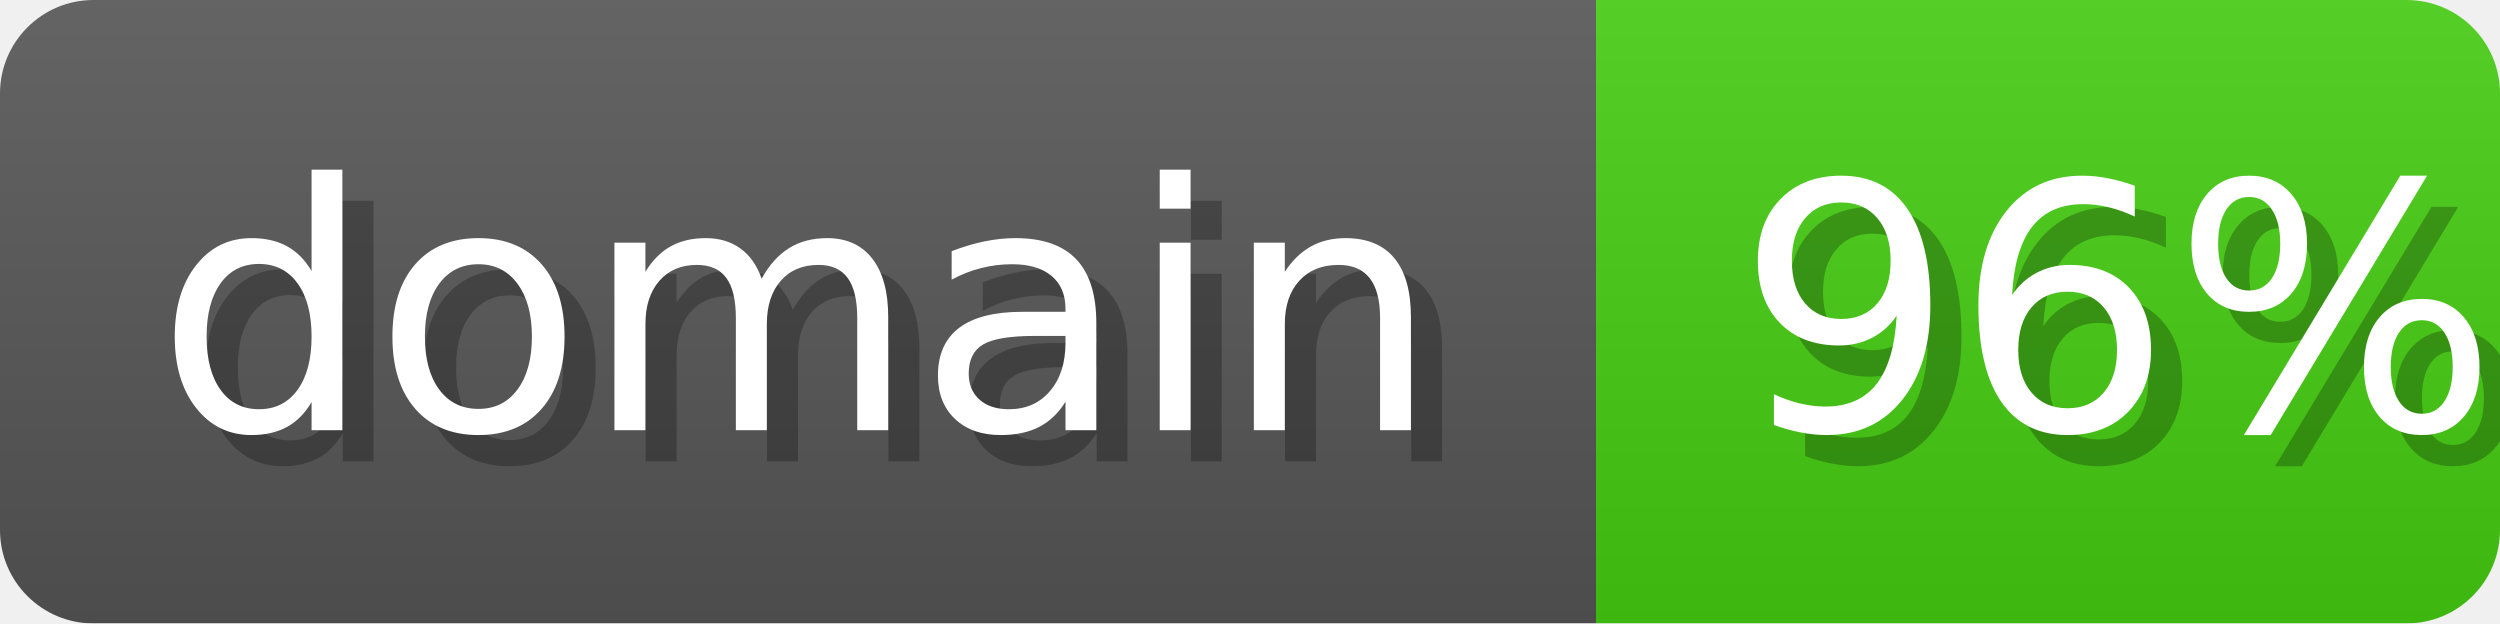
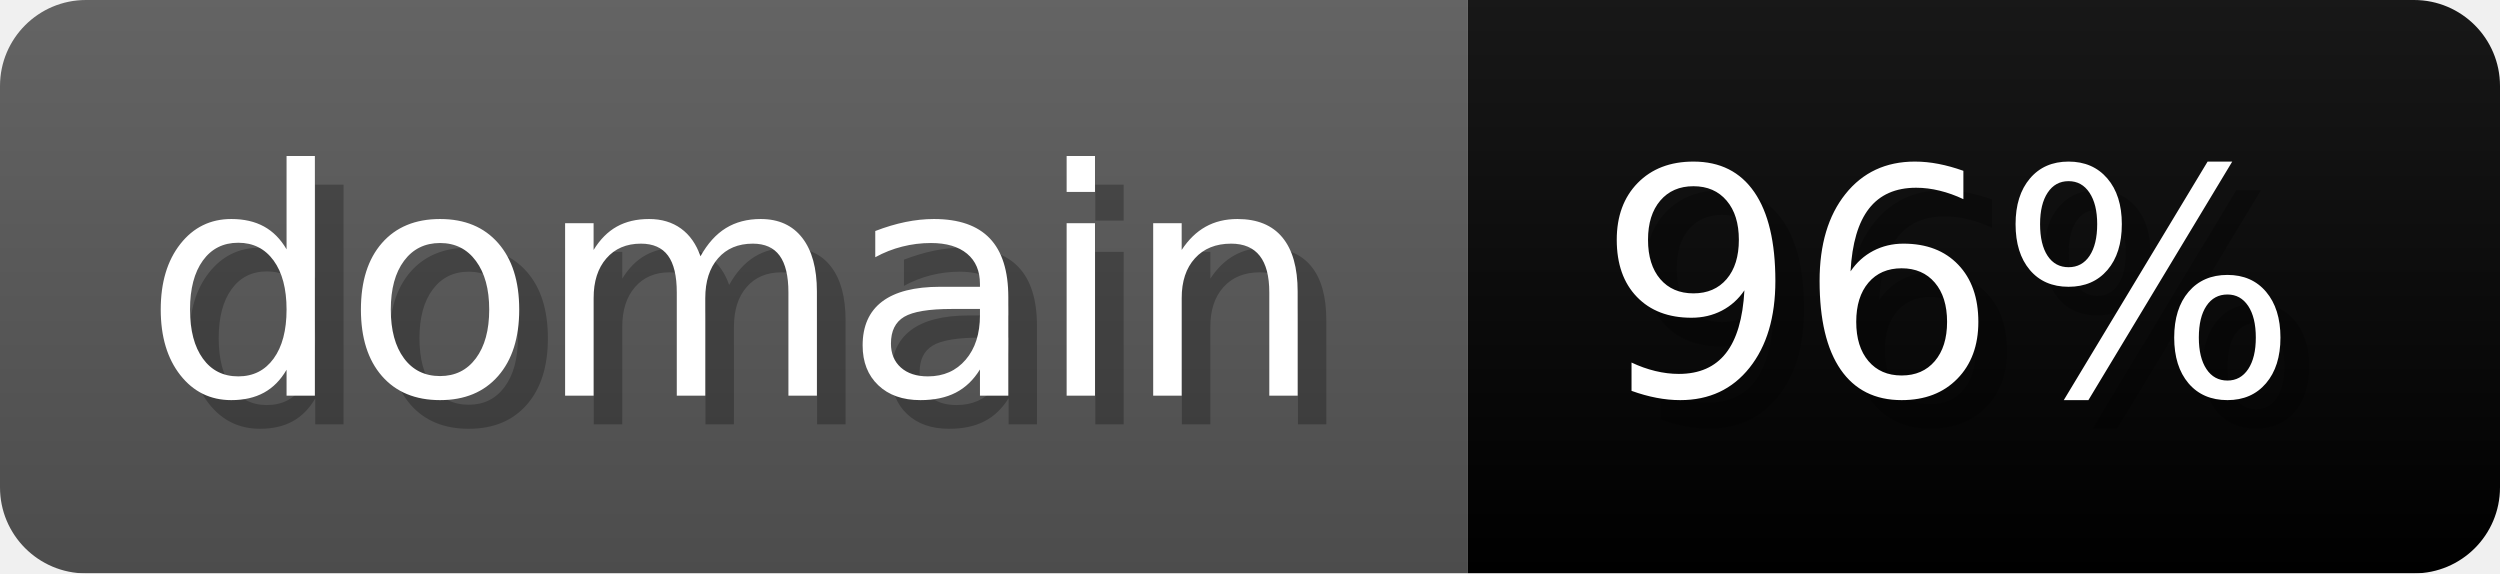
- <svg xmlns="http://www.w3.org/2000/svg" width="80.2" height="20" viewBox="0 0 802 200" role="img" aria-label="domain: 96%">
+ <svg xmlns="http://www.w3.org/2000/svg" width="87.2" height="20" viewBox="0 0 872 200" role="img" aria-label="domain: 96%">
  <linearGradient id="a" x2="0" y2="100%">
    <stop offset="0" stop-opacity=".1" stop-color="#EEE" />
    <stop offset="1" stop-opacity=".1" />
  </linearGradient>
  <mask id="m">
-     <rect width="802" height="200" rx="30" fill="#FFF" />
+     <rect width="872" height="200" rx="30" fill="#FFF" />
  </mask>
  <g mask="url(#m)">
    <rect width="512" height="200" fill="#555" />
-     <rect width="290" height="200" fill="#4c1" x="512" />
-     <rect width="802" height="200" fill="url(#a)" />
+     <rect width="360" height="200" fill="#brightgreen" x="512" />
+     <rect width="872" height="200" fill="url(#a)" />
  </g>
  <g aria-hidden="true" fill="#fff" text-anchor="start" font-family="Verdana,DejaVu Sans,sans-serif" font-size="110">
    <text x="60" y="148" textLength="412" fill="#000" opacity="0.25">domain</text>
    <text x="50" y="138" textLength="412">domain</text>
-     <text x="567" y="148" textLength="190" fill="#000" opacity="0.25">96%</text>
-     <text x="557" y="138" textLength="190">96%</text>
+     <text x="567" y="148" textLength="260" fill="#000" opacity="0.25">96%</text>
+     <text x="557" y="138" textLength="260">96%</text>
  </g>
</svg>
